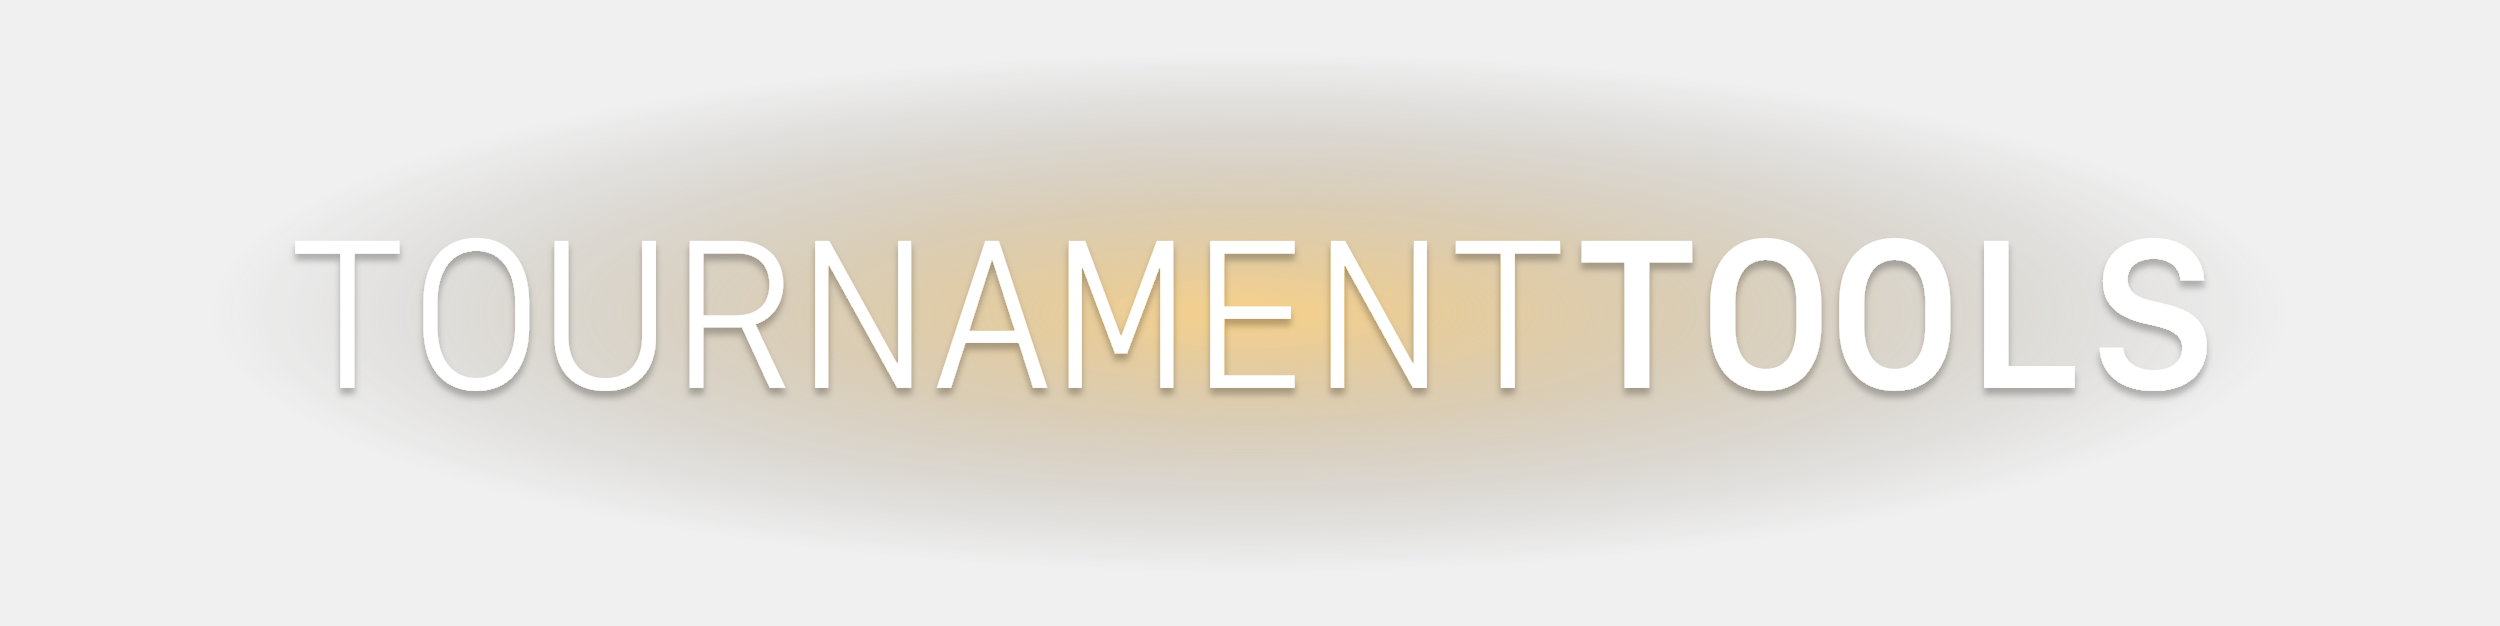
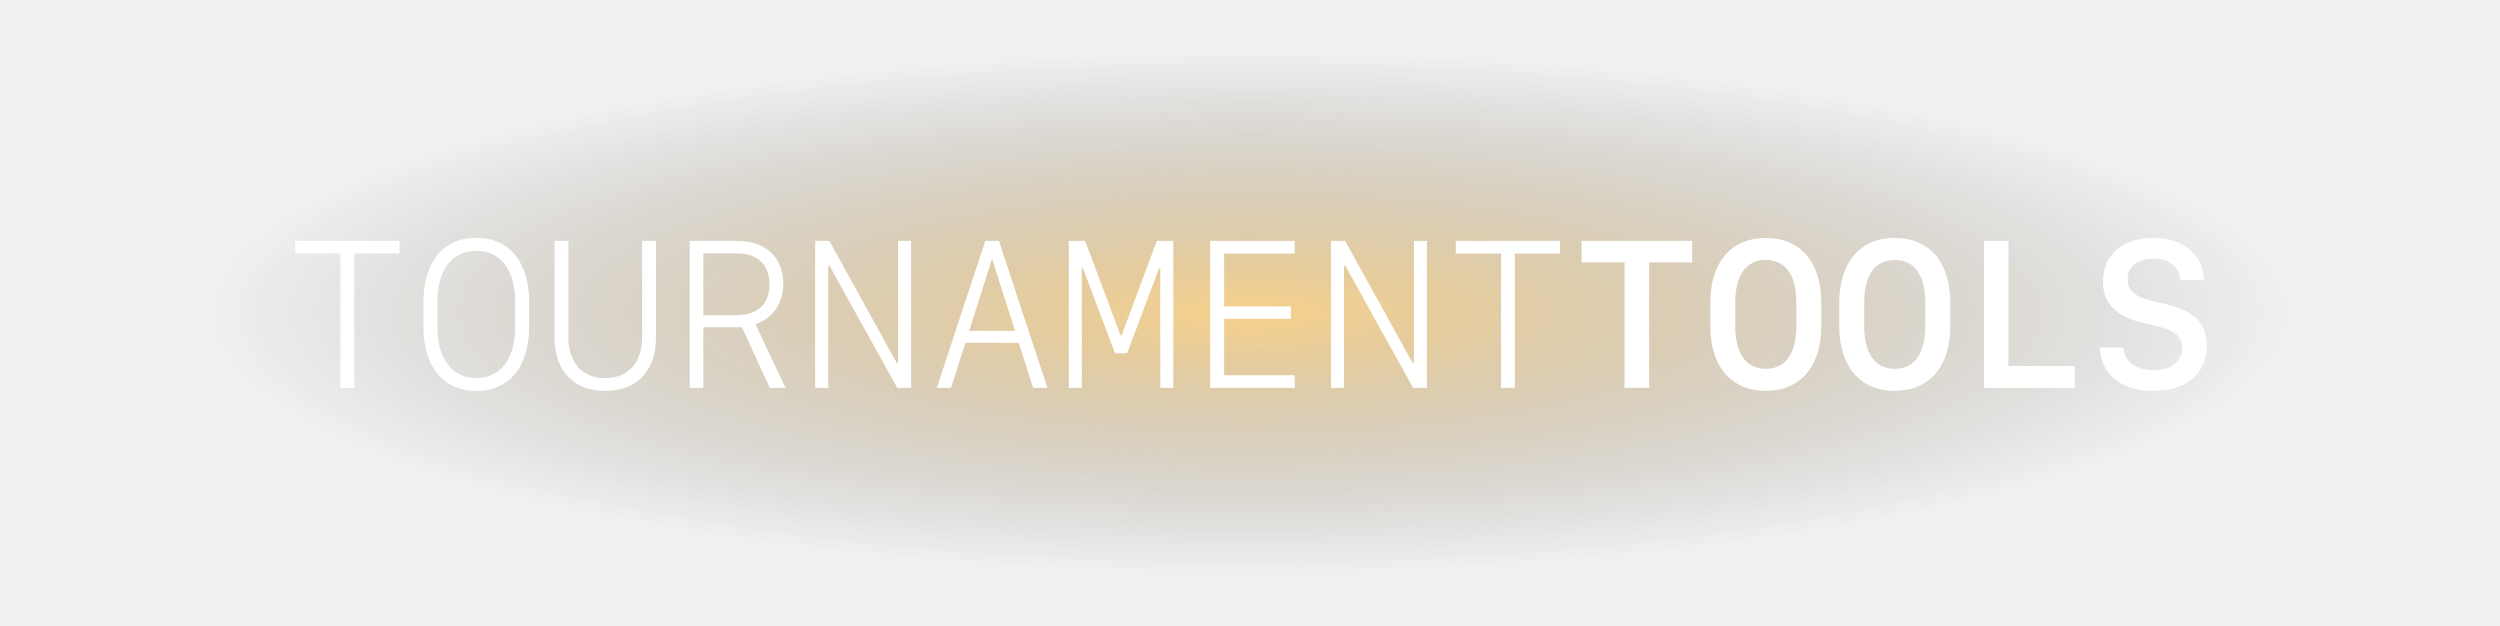
<svg xmlns="http://www.w3.org/2000/svg" width="1534" height="384" viewBox="0 0 1534 384" fill="none">
  <rect width="1534" height="384" fill="url(#paint0_radial_235_2503)" />
-   <g filter="url(#filter0_d_235_2503)">
-     <path d="M217.375 238H208.875V155.562H181.125V147.812H245.125V155.562H217.375V238ZM324.688 200.375C324.688 225.25 312.312 239.875 292.25 239.875C272.188 239.875 259.812 225.25 259.812 200.375V185.438C259.812 160.562 272.188 145.938 292.25 145.938C312.312 145.938 324.688 160.562 324.688 185.438V200.375ZM292.25 231.938C307 231.938 316.125 220.375 316.125 200.375V185.438C316.125 165.438 307 153.875 292.25 153.875C277.5 153.875 268.375 165.438 268.375 185.438V200.375C268.375 220.375 277.5 231.938 292.25 231.938ZM371.375 232C385.625 232 394 222.5 394 206.438V147.812H402.5V207C402.5 227.5 390.812 239.875 371.375 239.875C351.938 239.875 340.25 227.5 340.25 207V147.812H348.75V206.438C348.75 222.5 357.125 232 371.375 232ZM455.25 200.812H431.562V238H423.188V147.812H452.562C469.75 147.812 480.625 158 480.625 174.188C480.625 186.062 473.938 195.75 463.5 198.875L482 238H472.375L455.25 200.812ZM431.562 155.438V193.438H451.375C464.75 193.438 472.125 186.75 472.125 174.562C472.125 162.312 464.875 155.438 452 155.438H431.562ZM508.188 238H500.188V147.812H508.875L550.25 222.688H551.062V147.812H559.062V238H550.562L509 163.062H508.188V238ZM633.938 238L625.125 210.375H592.375L583.562 238H574.812L604.562 147.812H612.938L642.688 238H633.938ZM608.688 159L594.688 203H622.812L608.812 159H608.688ZM663.812 164.438V238H655.812V147.812H665.875L687.562 205.812H688.25L709.812 147.812H719.938V238H711.938V164.438H711.312L691.562 216.812H684.188L664.438 164.438H663.812ZM794.438 230.25V238H742.562V147.812H794.438V155.562H751.125V188H792.125V195.625H751.125V230.25H794.438ZM824.688 238H816.688V147.812H825.375L866.75 222.688H867.562V147.812H875.562V238H867.062L825.5 163.062H824.688V238ZM929.5 238H921V155.562H893.25V147.812H957.25V155.562H929.5V238ZM1011.94 238H996.812V161H970.438V147.812H1038.31V161H1011.94V238ZM1117.56 199.938C1117.56 225 1104.69 239.812 1083.5 239.812C1062.31 239.812 1049.44 225 1049.44 199.938V185.875C1049.44 160.812 1062.31 146 1083.5 146C1104.69 146 1117.56 160.812 1117.56 185.875V199.938ZM1083.5 226.312C1095.5 226.312 1102.25 217.188 1102.25 199.812V186C1102.25 168.625 1095.5 159.5 1083.5 159.5C1071.5 159.5 1064.75 168.625 1064.75 186V199.812C1064.75 217.188 1071.5 226.312 1083.5 226.312ZM1196.69 199.938C1196.69 225 1183.81 239.812 1162.62 239.812C1141.44 239.812 1128.56 225 1128.56 199.938V185.875C1128.56 160.812 1141.44 146 1162.62 146C1183.81 146 1196.69 160.812 1196.69 185.875V199.938ZM1162.62 226.312C1174.62 226.312 1181.38 217.188 1181.38 199.812V186C1181.38 168.625 1174.62 159.5 1162.62 159.5C1150.62 159.5 1143.88 168.625 1143.88 186V199.812C1143.88 217.188 1150.62 226.312 1162.62 226.312ZM1273.12 224.562V238H1217.44V147.812H1232.38V224.562H1273.12ZM1288.31 213.25H1302.75C1303.62 221.938 1310.62 227.062 1321.62 227.062C1332.25 227.062 1339.06 221.75 1339.06 213.438C1339.06 206.625 1334.56 202.75 1323.44 200.125L1314.75 198.062C1298.25 194.125 1290.38 185.812 1290.38 172.562C1290.38 156.375 1302.5 146 1321.44 146C1339.56 146 1351.88 156.25 1352.44 171.875H1338.06C1337.25 163.625 1331.06 158.75 1321.56 158.75C1311.56 158.75 1305.5 163.438 1305.5 171.25C1305.5 178.188 1309.88 182.125 1320.44 184.562L1329.12 186.625C1346.56 190.688 1354.06 198.438 1354.06 212.125C1354.06 229.25 1341.56 239.812 1321.38 239.812C1301.62 239.812 1289.06 229.75 1288.31 213.25Z" fill="white" />
-   </g>
+   <path d="M217.375 238H208.875V155.562H181.125V147.812H245.125V155.562H217.375V238ZM324.688 200.375C324.688 225.25 312.312 239.875 292.25 239.875C272.188 239.875 259.812 225.25 259.812 200.375V185.438C259.812 160.562 272.188 145.938 292.25 145.938C312.312 145.938 324.688 160.562 324.688 185.438V200.375ZM292.25 231.938C307 231.938 316.125 220.375 316.125 200.375V185.438C316.125 165.438 307 153.875 292.25 153.875C277.5 153.875 268.375 165.438 268.375 185.438V200.375C268.375 220.375 277.5 231.938 292.25 231.938ZM371.375 232C385.625 232 394 222.5 394 206.438V147.812H402.5V207C402.5 227.5 390.812 239.875 371.375 239.875C351.938 239.875 340.25 227.5 340.25 207V147.812H348.75V206.438C348.75 222.5 357.125 232 371.375 232ZM455.25 200.812H431.562V238H423.188V147.812H452.562C469.75 147.812 480.625 158 480.625 174.188C480.625 186.062 473.938 195.75 463.5 198.875L482 238H472.375L455.25 200.812ZM431.562 155.438V193.438H451.375C464.75 193.438 472.125 186.75 472.125 174.562C472.125 162.312 464.875 155.438 452 155.438H431.562ZM508.188 238H500.188V147.812H508.875L550.25 222.688H551.062V147.812H559.062V238H550.562L509 163.062H508.188V238ZM633.938 238L625.125 210.375H592.375L583.562 238H574.812L604.562 147.812H612.938L642.688 238H633.938ZM608.688 159L594.688 203H622.812L608.812 159H608.688ZM663.812 164.438V238H655.812V147.812H665.875L687.562 205.812H688.25L709.812 147.812H719.938V238H711.938V164.438H711.312L691.562 216.812H684.188L664.438 164.438H663.812ZM794.438 230.25V238H742.562V147.812H794.438V155.562H751.125V188H792.125V195.625H751.125V230.25H794.438ZM824.688 238H816.688V147.812H825.375L866.75 222.688H867.562V147.812H875.562V238H867.062L825.5 163.062H824.688V238ZM929.5 238H921V155.562H893.25V147.812H957.25V155.562H929.5V238ZM1011.94 238H996.812V161H970.438V147.812H1038.31V161H1011.94V238ZM1117.56 199.938C1117.56 225 1104.69 239.812 1083.5 239.812C1062.31 239.812 1049.44 225 1049.44 199.938V185.875C1049.44 160.812 1062.31 146 1083.5 146C1104.69 146 1117.56 160.812 1117.56 185.875V199.938ZM1083.5 226.312C1095.5 226.312 1102.25 217.188 1102.25 199.812V186C1102.25 168.625 1095.5 159.5 1083.5 159.5C1071.5 159.5 1064.75 168.625 1064.75 186V199.812C1064.75 217.188 1071.5 226.312 1083.5 226.312ZM1196.69 199.938C1196.69 225 1183.81 239.812 1162.62 239.812C1141.44 239.812 1128.56 225 1128.56 199.938V185.875C1128.56 160.812 1141.44 146 1162.62 146C1183.81 146 1196.69 160.812 1196.69 185.875V199.938ZM1162.62 226.312C1174.62 226.312 1181.38 217.188 1181.38 199.812V186C1181.38 168.625 1174.62 159.5 1162.62 159.5C1150.62 159.5 1143.88 168.625 1143.88 186V199.812C1143.88 217.188 1150.62 226.312 1162.62 226.312ZM1273.12 224.562V238H1217.44V147.812H1232.38V224.562H1273.12ZM1288.31 213.25H1302.75C1303.62 221.938 1310.62 227.062 1321.62 227.062C1332.25 227.062 1339.06 221.75 1339.06 213.438C1339.06 206.625 1334.56 202.75 1323.44 200.125L1314.75 198.062C1298.25 194.125 1290.38 185.812 1290.38 172.562C1290.38 156.375 1302.5 146 1321.44 146C1339.56 146 1351.88 156.25 1352.44 171.875H1338.06C1337.25 163.625 1331.06 158.75 1321.56 158.75C1311.56 158.75 1305.5 163.438 1305.5 171.25C1305.5 178.188 1309.88 182.125 1320.44 184.562L1329.12 186.625C1346.56 190.688 1354.06 198.438 1354.06 212.125C1354.06 229.25 1341.56 239.812 1321.38 239.812C1301.62 239.812 1289.06 229.75 1288.31 213.25Z" fill="white" />
  <defs>
-     <filter id="filter0_d_235_2503" x="177.125" y="145.938" width="1180.94" height="101.938" filterUnits="userSpaceOnUse" color-interpolation-filters="sRGB">
-       <feFlood flood-opacity="0" result="BackgroundImageFix" />
-       <feColorMatrix in="SourceAlpha" type="matrix" values="0 0 0 0 0 0 0 0 0 0 0 0 0 0 0 0 0 0 127 0" result="hardAlpha" />
-       <feOffset dy="4" />
-       <feGaussianBlur stdDeviation="2" />
-       <feComposite in2="hardAlpha" operator="out" />
-       <feColorMatrix type="matrix" values="0 0 0 0 0 0 0 0 0 0 0 0 0 0 0 0 0 0 0.25 0" />
-       <feBlend mode="normal" in2="BackgroundImageFix" result="effect1_dropShadow_235_2503" />
-       <feBlend mode="normal" in="SourceGraphic" in2="effect1_dropShadow_235_2503" result="shape" />
-     </filter>
    <radialGradient id="paint0_radial_235_2503" cx="0" cy="0" r="1" gradientUnits="userSpaceOnUse" gradientTransform="translate(767 192) scale(638.5 159.833)">
      <stop stop-color="#FFB224" stop-opacity="0.5" />
      <stop offset="1" stop-color="#2B2B2B" stop-opacity="0" />
    </radialGradient>
  </defs>
</svg>
